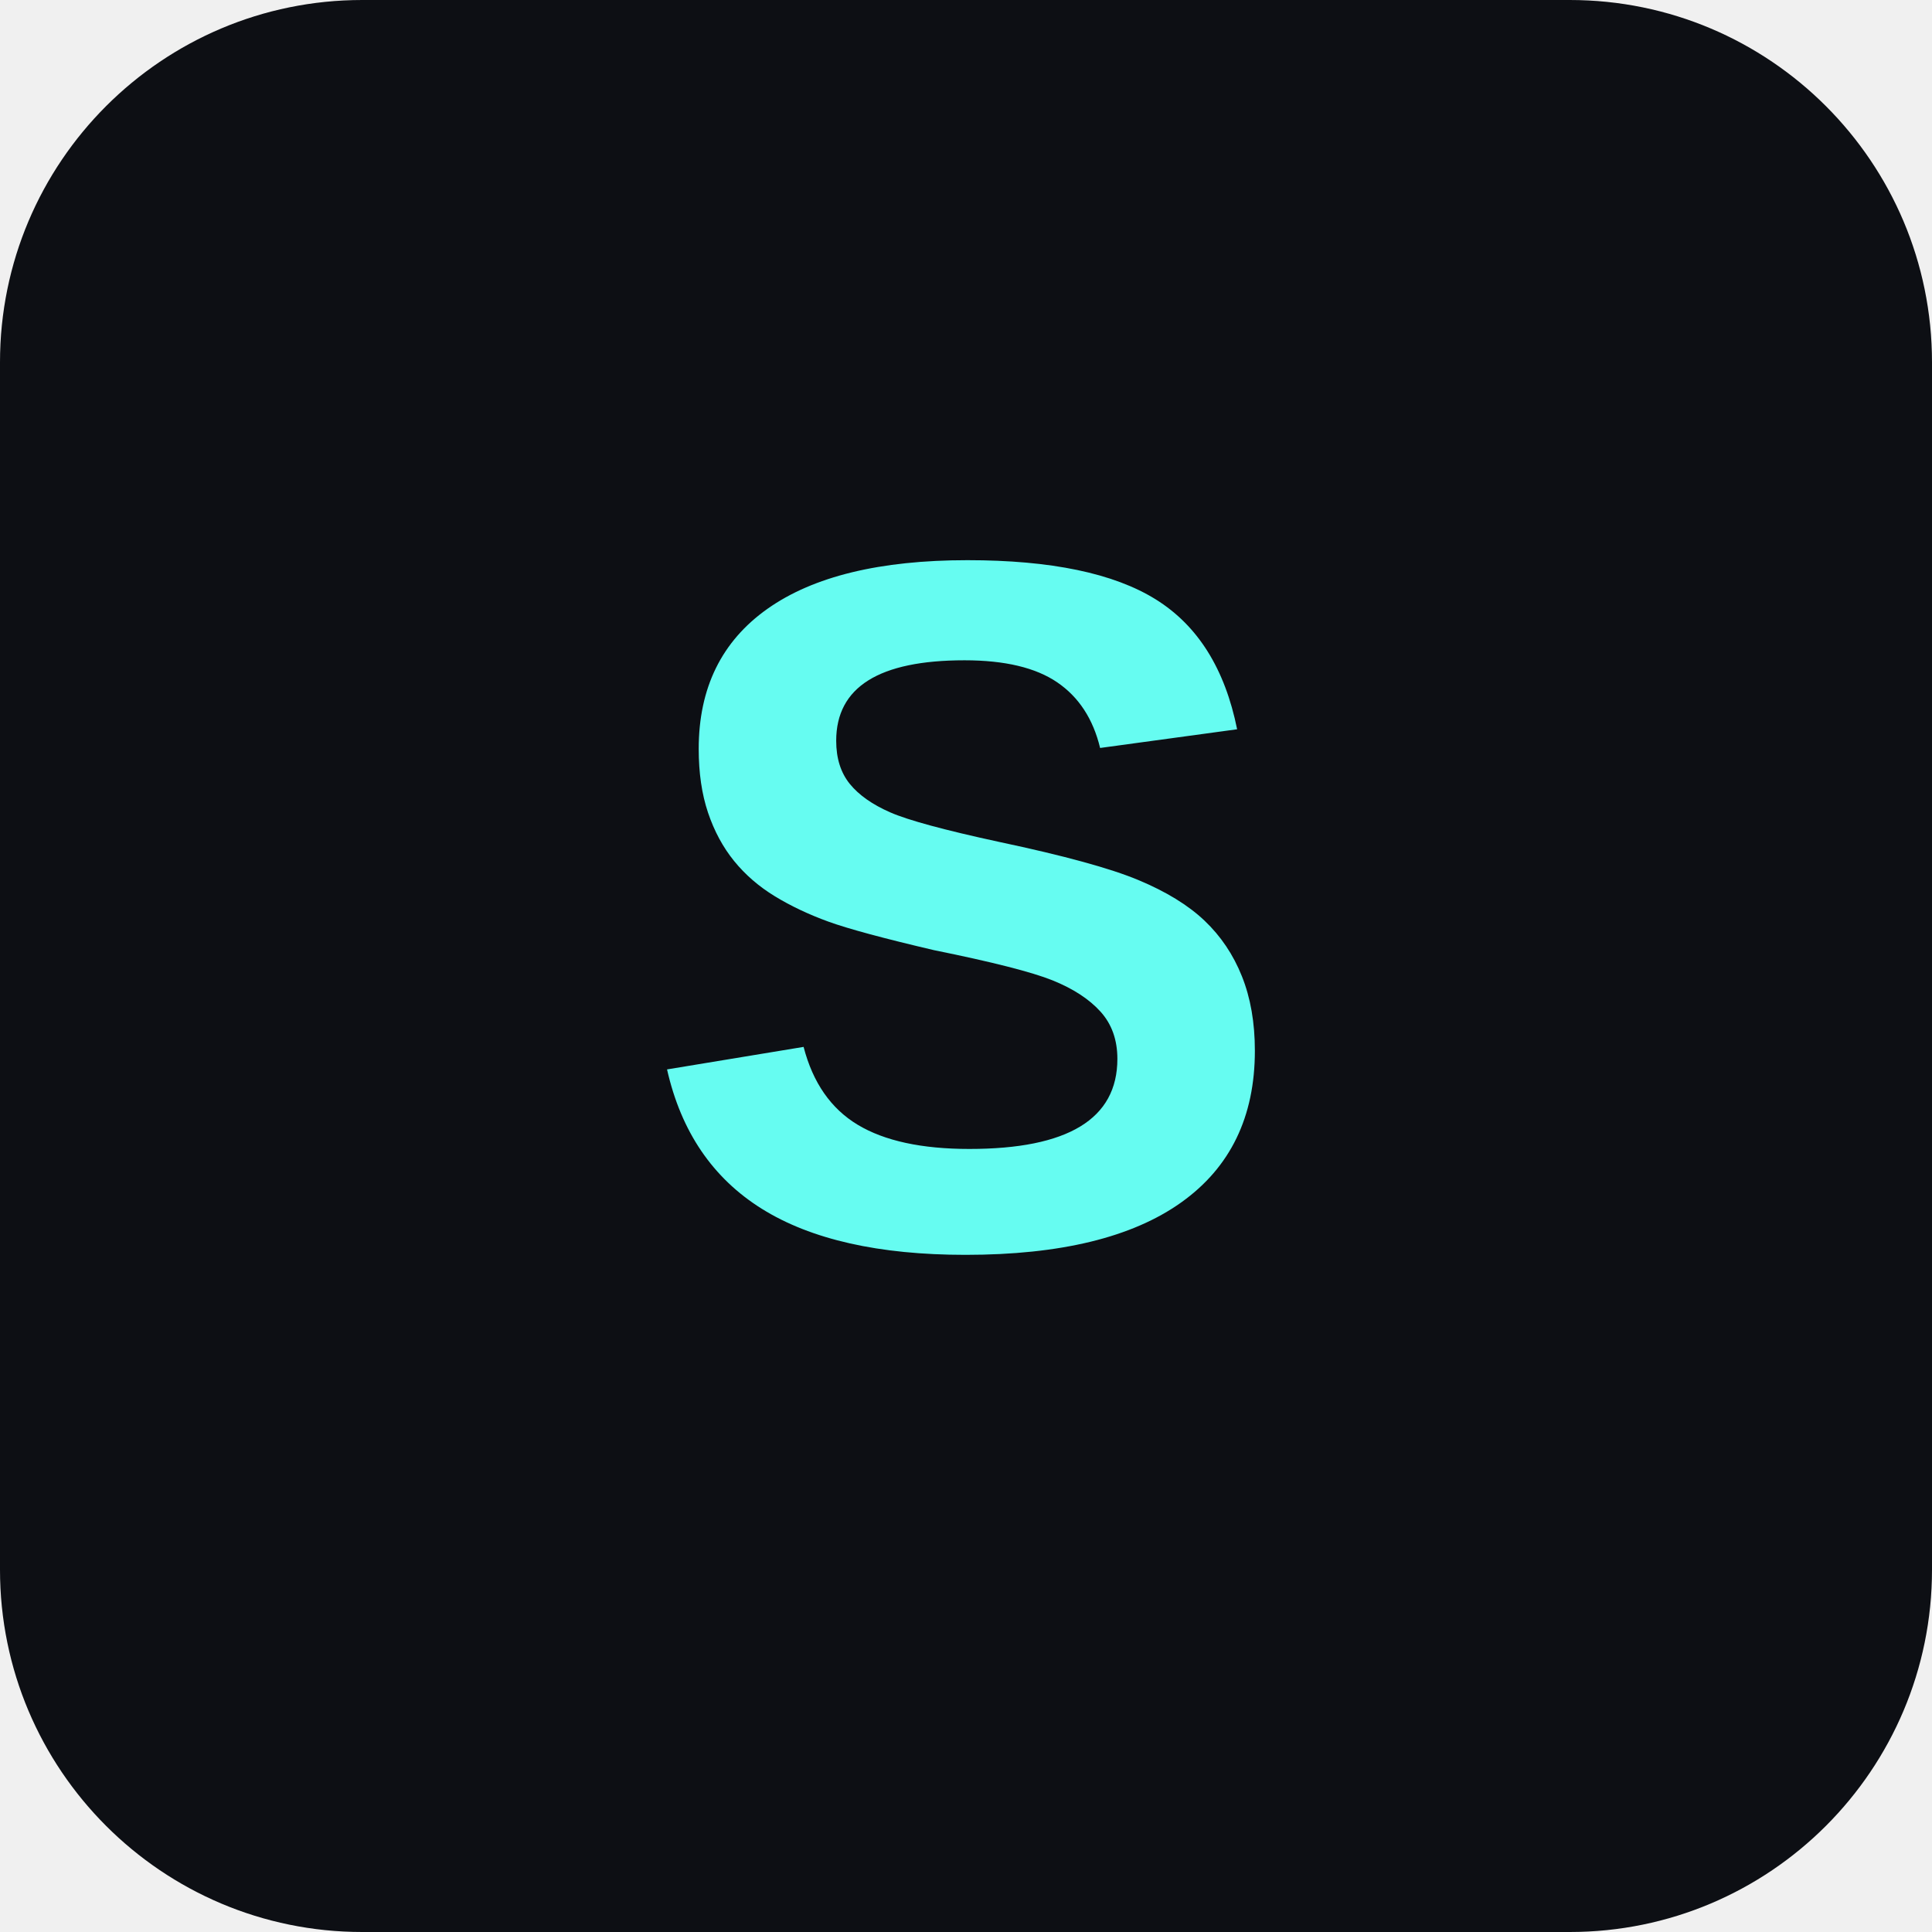
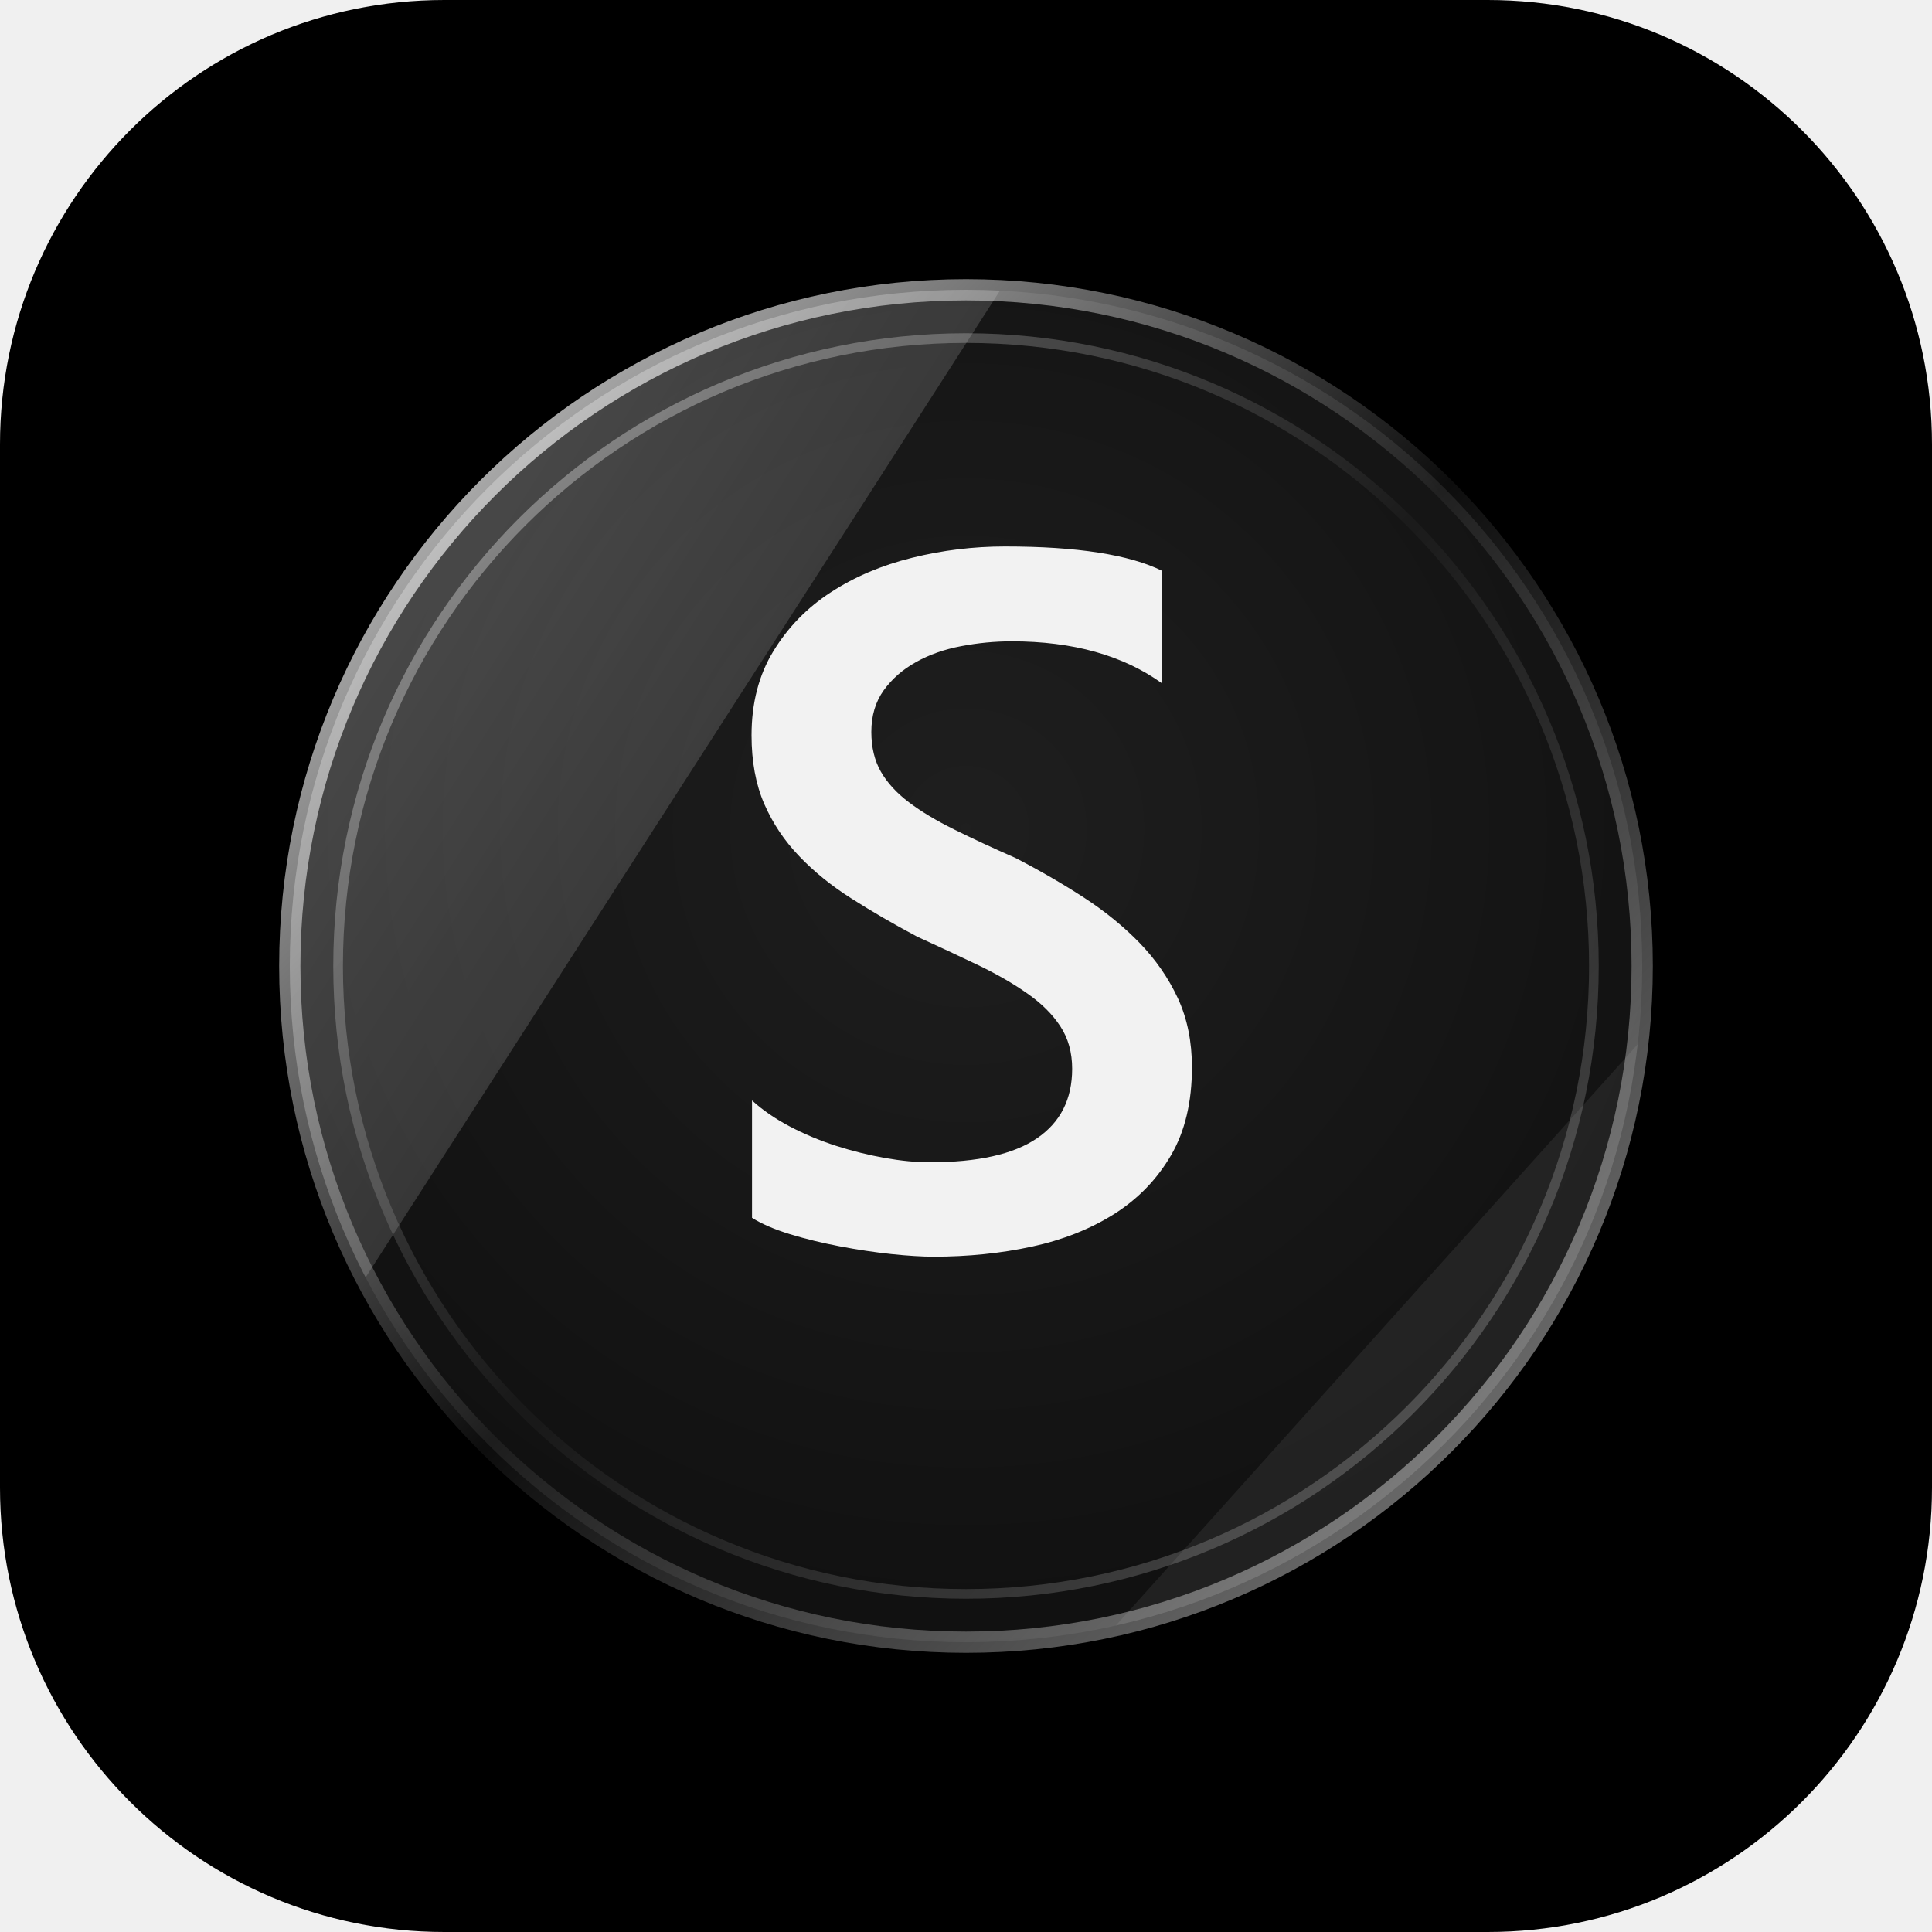
- <svg xmlns="http://www.w3.org/2000/svg" viewBox="0 0 512 512" width="512" height="512">
-   <rect width="512" height="512" rx="96" fill="#0d0f14" />
-   <text x="256" y="330" font-family="Segoe UI, Arial, sans-serif" font-weight="bold" font-size="260" fill="#66fcf1" text-anchor="middle">S</text>
+ <svg xmlns="http://www.w3.org/2000/svg" width="512" height="512" viewBox="0 0 200 200">
+   <defs>
+     <radialGradient id="b2" cx="50%" cy="40%" r="75%">
+       <stop offset="0" stop-color="#fff" stop-opacity=".12" />
+       <stop offset="1" stop-color="#fff" stop-opacity=".05" />
+     </radialGradient>
+     <linearGradient id="sw" x1="0" y1="0" x2="1" y2="1">
+       <stop offset="0" stop-color="#fff" stop-opacity=".55" />
+       <stop offset="1" stop-color="#fff" stop-opacity="0" />
+     </linearGradient>
+     <linearGradient id="r2" x1="0" y1="0" x2="1" y2="1">
+       <stop offset="0" stop-color="#fff" stop-opacity=".9" />
+       <stop offset=".5" stop-color="#fff" stop-opacity=".05" />
+       <stop offset="1" stop-color="#fff" stop-opacity=".55" />
+     </linearGradient>
+     <clipPath id="cd">
+       <circle cx="100" cy="100" r="70" />
+     </clipPath>
+   </defs>
+   <rect width="200" height="200" rx="46" fill="#000" />
+   <circle cx="100" cy="100" r="70" fill="url(#b2)" />
+   <g clip-path="url(#cd)">
+     <path d="M20 20L110 20L20 160Z" fill="url(#sw)" opacity=".55" />
+     <path d="M176 190L96 190L184 92Z" fill="#fff" opacity=".07" />
+   </g>
+   <circle cx="100" cy="100" r="70" fill="none" stroke="url(#r2)" stroke-width="2.2" />
+   <circle cx="100" cy="100" r="65" fill="none" stroke="url(#r2)" stroke-width="1" opacity=".5" />
+   <path fill="#f2f2f2" d="M77.85 126.07L77.85 113.92Q79.49 115.41 81.74 116.60Q84.00 117.79 86.53 118.61Q89.06 119.42 91.59 119.87Q94.12 120.32 96.25 120.32Q103.70 120.32 107.34 117.84Q110.99 115.36 110.99 110.64Q110.99 108.11 109.77 106.25Q108.56 104.39 106.37 102.86Q104.19 101.32 101.24 99.90Q98.29 98.49 94.92 96.95Q91.29 95.02 88.17 93.03Q85.04 91.05 82.74 88.64Q80.43 86.24 79.11 83.21Q77.80 80.18 77.80 76.12Q77.80 71.11 80.06 67.41Q82.31 63.71 86.01 61.31Q89.71 58.90 94.42 57.74Q99.13 56.57 104.04 56.57Q115.21 56.57 120.32 59.10L120.32 70.76Q114.26 66.39 104.74 66.39Q102.11 66.39 99.50 66.89Q96.90 67.38 94.84 68.53Q92.78 69.67 91.49 71.45Q90.20 73.24 90.20 75.77Q90.20 78.15 91.19 79.89Q92.19 81.62 94.10 83.06Q96.01 84.50 98.76 85.86Q101.51 87.23 105.13 88.82Q108.86 90.75 112.15 92.88Q115.45 95.02 117.96 97.60Q120.46 100.18 121.93 103.33Q123.39 106.48 123.39 110.49Q123.39 115.90 121.21 119.62Q119.03 123.34 115.33 125.68Q111.63 128.01 106.82 129.05Q102.01 130.09 96.65 130.09Q94.87 130.09 92.26 129.82Q89.66 129.54 86.93 129.02Q84.20 128.50 81.77 127.76Q79.34 127.01 77.85 126.07Z" />
</svg>
